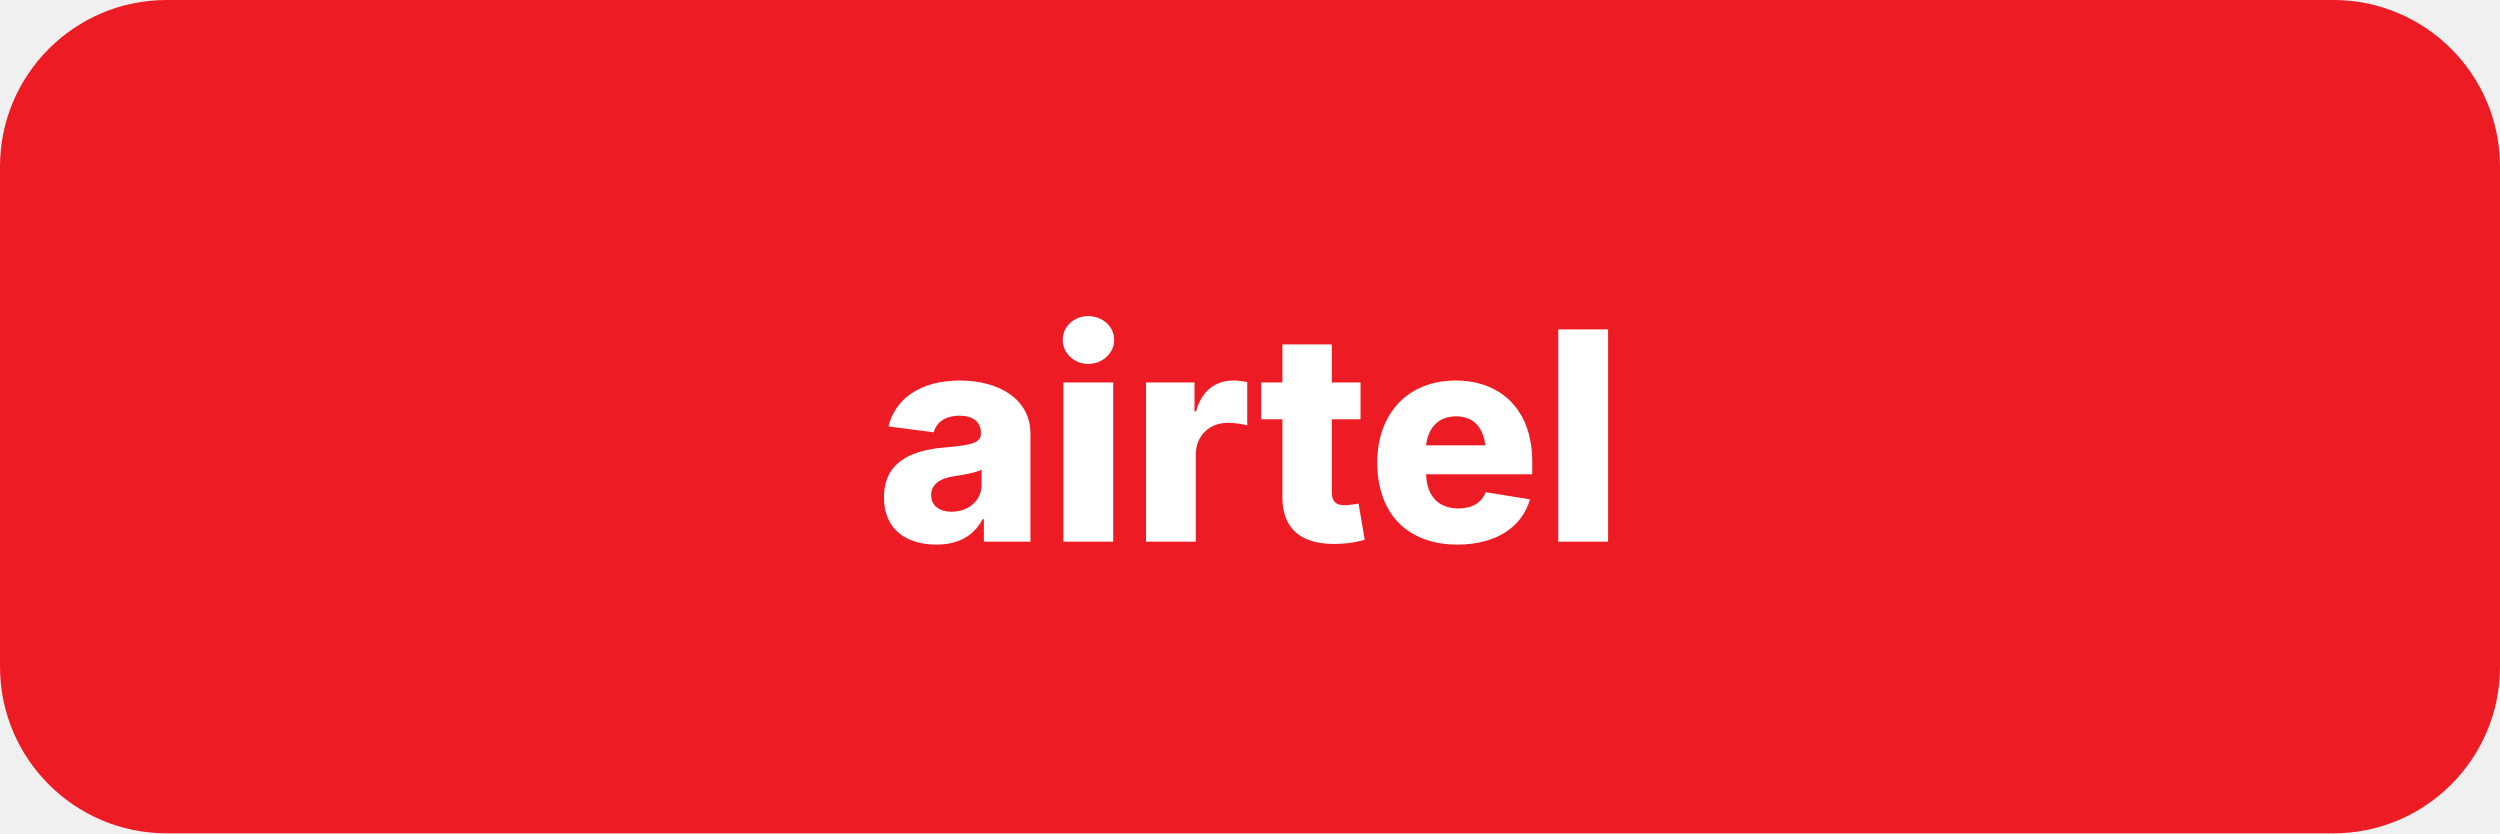
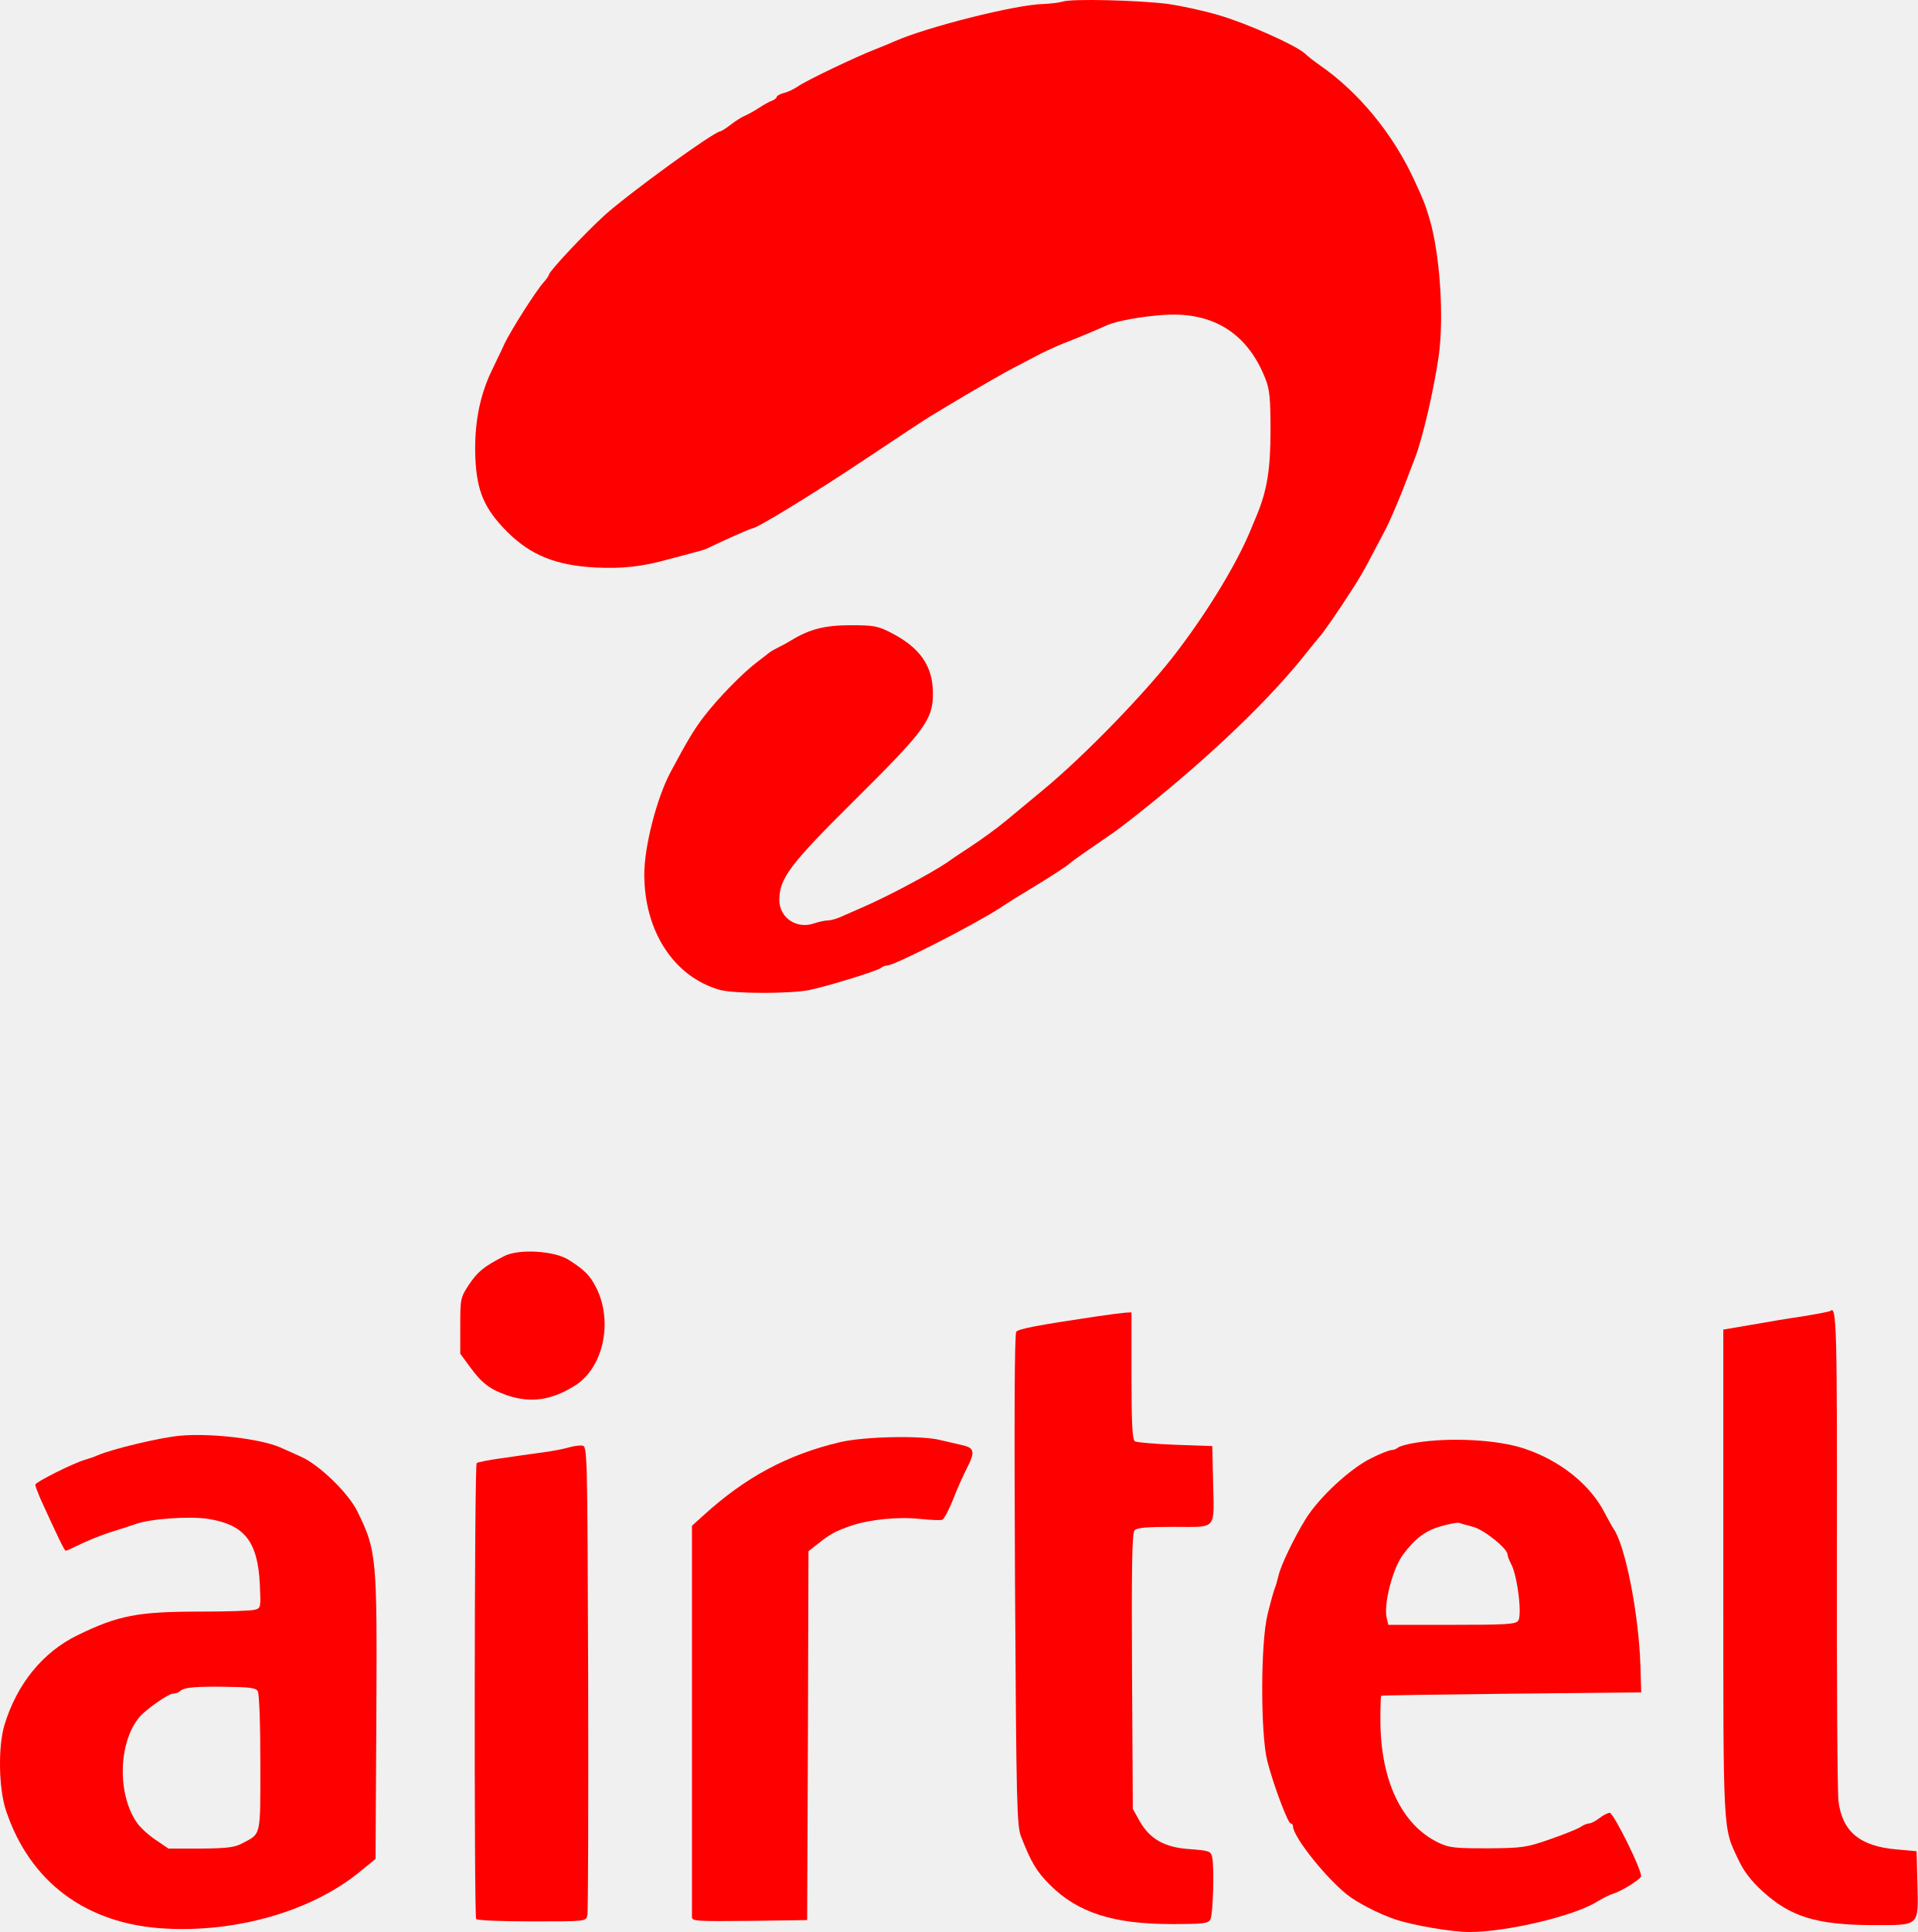
- <svg xmlns="http://www.w3.org/2000/svg" viewBox="0 0 120 40" fill="none">
-   <rect width="120" height="40" rx="8" fill="#ED1C24" />
-   <text x="60" y="26" text-anchor="middle" fill="#fff" font-family="Inter,system-ui,sans-serif" font-size="14" font-weight="800">airtel</text>
+ <svg xmlns="http://www.w3.org/2000/svg" version="1.0" width="724.265pt" height="729.613pt" viewBox="0 0 724.265 729.613" preserveAspectRatio="xMidYMid meet" id="svg22">
+   <defs id="defs26" />
+   <g transform="matrix(0.1,0,0,-0.1,-86.67264,774.6133)" id="g20" style="fill:#ff0000;stroke:none">
+     <g id="g4575">
+       <g id="g4557">
+         <path d="m 4880,7740 c -14,-4 -47,-8 -73,-9 -104,-2 -440,-87 -562,-141 -11,-5 -42,-18 -70,-29 -73,-28 -266,-120 -296,-142 -14,-9 -37,-21 -52,-24 -15,-4 -27,-11 -27,-15 0,-4 -8,-10 -17,-14 -10,-3 -31,-15 -48,-26 -16,-11 -40,-24 -53,-30 -13,-5 -38,-21 -56,-35 -18,-14 -36,-25 -39,-25 -23,0 -345,-234 -436,-316 -74,-67 -211,-213 -211,-225 0,-3 -9,-17 -21,-30 -30,-34 -120,-176 -146,-229 -11,-25 -33,-69 -47,-99 -49,-100 -69,-209 -64,-336 6,-125 34,-190 119,-276 89,-89 184,-128 334,-136 103,-5 177,3 280,32 33,9 77,20 98,26 21,5 45,13 55,19 23,12 152,70 158,70 18,0 229,129 424,259 129,86 242,161 252,166 9,6 70,42 135,81 65,38 145,84 178,101 33,17 80,42 105,55 25,12 72,34 105,46 33,13 74,30 90,37 17,7 41,18 55,24 39,16 127,32 213,38 186,12 316,-70 383,-242 16,-41 19,-75 19,-195 0,-146 -13,-226 -52,-320 -8,-19 -19,-46 -25,-60 -50,-120 -153,-292 -271,-448 -112,-150 -353,-399 -512,-530 -55,-46 -116,-96 -135,-112 -42,-35 -91,-70 -145,-106 -22,-14 -58,-38 -80,-54 -62,-42 -227,-130 -320,-170 -27,-12 -64,-28 -82,-36 -17,-8 -40,-14 -51,-14 -10,0 -33,-5 -51,-11 -65,-23 -131,21 -131,88 0,82 39,134 285,378 266,264 295,303 295,403 0,103 -49,173 -159,229 -48,25 -66,28 -150,28 -98,0 -155,-14 -226,-57 -16,-10 -41,-23 -55,-30 -14,-7 -27,-15 -30,-18 -3,-3 -23,-18 -45,-35 -53,-40 -146,-135 -199,-204 -37,-48 -64,-93 -127,-211 -52,-98 -99,-280 -99,-386 0,-215 112,-387 285,-436 52,-15 264,-15 337,-1 72,15 260,73 272,84 6,5 16,9 24,9 26,0 323,151 425,217 23,15 49,32 59,38 9,5 56,34 105,64 48,30 90,58 93,61 3,4 37,29 75,55 39,27 84,58 100,69 17,12 64,48 105,81 260,207 490,428 624,600 22,27 42,52 45,55 8,6 76,104 123,178 21,31 53,86 71,122 19,36 45,85 58,110 13,25 41,90 63,145 21,55 42,109 46,120 28,71 71,254 90,385 21,148 5,391 -36,525 -17,55 -21,65 -58,145 -80,172 -208,328 -355,430 -20,14 -45,33 -56,44 -36,32 -219,114 -326,145 -57,17 -142,35 -189,42 -108,14 -367,21 -400,9 z" id="path4" />
+       </g>
+       <g id="g4554">
+         <g id="g4539">
+           <path id="path8" d="m 7779,2795 c -3,-2 -49,-11 -104,-20 -55,-8 -145,-23 -200,-33 l -100,-17 v -920 c 0,-999 -2,-957 57,-1082 20,-43 48,-80 91,-119 106,-97 205,-127 416,-128 180,0 173,-7 169,159 l -3,120 -77,7 c -137,12 -203,67 -218,181 -4,34 -7,462 -6,950 1,845 -1,926 -25,902 z" />
+         </g>
+         <g id="g4533">
+           <path id="path10" d="m 5010,2775 c -222,-33 -296,-47 -305,-58 -7,-8 -8,-327 -5,-937 5,-852 7,-929 23,-970 38,-97 58,-131 109,-182 105,-105 239,-148 459,-148 122,0 139,2 147,18 10,19 15,193 7,233 -6,25 -10,26 -85,32 -95,6 -151,38 -190,107 l -25,45 -3,518 c -2,386 0,522 9,533 9,11 43,14 150,14 165,0 151,-16 147,175 l -3,130 -140,5 c -77,3 -146,9 -152,13 -10,6 -13,67 -13,248 v 239 l -22,-1 c -13,-1 -61,-7 -108,-14 z" />
+         </g>
+         <g id="g4527">
+           <path id="path12" d="m 1545,2324 c -75,-7 -255,-50 -310,-74 -11,-5 -31,-12 -45,-16 -44,-12 -190,-85 -190,-95 0,-5 9,-28 19,-52 66,-145 91,-197 96,-197 3,0 13,4 23,9 51,26 113,51 162,66 30,9 66,21 80,26 56,20 205,30 274,19 136,-22 186,-85 194,-246 4,-89 4,-91 -19,-97 -13,-4 -105,-7 -204,-7 -238,0 -311,-14 -465,-89 -132,-64 -230,-185 -277,-341 -24,-83 -21,-238 6,-320 90,-272 304,-431 602,-447 271,-15 550,66 729,210 l 65,53 3,529 c 3,613 2,634 -72,784 -33,68 -144,176 -213,206 -32,15 -67,30 -78,35 -75,33 -265,55 -380,44 z m 295,-964 c 6,-8 10,-127 10,-271 0,-284 4,-266 -70,-305 -28,-15 -59,-18 -156,-19 h -121 l -50,34 c -27,18 -59,48 -70,65 -74,108 -69,301 9,396 23,29 111,90 127,90 10,0 21,4 27,9 14,15 60,19 177,17 84,-1 110,-4 117,-16 z" />
+         </g>
+         <g id="g4530">
+           <path id="path14" d="m 4040,2300 c -199,-47 -358,-132 -518,-278 l -42,-38 v -730 c 0,-401 0,-737 0,-747 0,-16 15,-17 218,-15 l 217,3 3,697 2,696 38,30 c 45,36 67,47 125,67 69,23 177,34 258,25 40,-4 78,-6 84,-3 7,2 25,36 41,76 15,40 39,92 51,116 33,63 30,79 -14,89 -21,5 -59,14 -86,20 -71,18 -288,13 -377,-8 z" />
+         </g>
+         <g id="g4536">
+           <path id="path16" d="m 6215,2298 c -33,-5 -64,-14 -69,-19 -6,-5 -16,-9 -24,-9 -8,0 -44,-14 -79,-32 -77,-38 -195,-147 -245,-228 -44,-71 -95,-177 -103,-215 -4,-16 -10,-39 -15,-50 -4,-11 -16,-54 -26,-95 -27,-108 -27,-454 -1,-555 24,-93 78,-235 88,-235 5,0 9,-5 9,-11 0,-38 119,-189 203,-257 37,-30 120,-73 182,-94 67,-23 215,-48 281,-48 142,0 398,61 483,115 20,12 47,26 61,30 30,9 96,50 104,64 9,14 -103,241 -118,241 -7,0 -25,-9 -39,-20 -14,-11 -31,-20 -39,-20 -7,0 -22,-6 -33,-14 -11,-7 -63,-28 -115,-46 -89,-31 -104,-33 -235,-34 -124,0 -145,2 -185,21 -140,67 -220,236 -220,464 0,49 1,90 3,91 1,2 223,5 492,8 l 490,5 -3,100 c -6,196 -58,460 -103,520 -4,6 -18,31 -31,56 -54,107 -168,199 -303,244 -99,34 -280,44 -410,23 z m 215,-318 c 42,-11 130,-82 130,-104 0,-6 7,-24 15,-39 23,-45 41,-193 25,-212 -10,-13 -49,-15 -251,-15 h -239 l -6,25 c -13,51 22,188 62,241 44,59 83,89 141,106 32,9 63,15 70,13 6,-2 30,-9 53,-15 z" />
+         </g>
+         <g id="g4524">
+           <path id="path6" d="m 2770,3002 c -76,-39 -99,-58 -132,-107 -32,-49 -33,-53 -33,-155 v -106 l 38,-52 c 45,-61 75,-83 141,-106 89,-29 166,-18 255,38 107,68 144,242 79,370 -23,45 -43,66 -103,104 -54,35 -191,43 -245,14 z" />
+           <path id="path18" d="m 3015,2280 c -16,-5 -61,-14 -100,-19 -38,-5 -108,-15 -155,-22 -47,-6 -88,-15 -93,-18 -9,-8 -10,-1707 -2,-1722 4,-5 93,-9 210,-9 204,0 205,0 210,23 3,12 4,416 3,897 -3,867 -3,875 -23,877 -11,1 -33,-2 -50,-7 z" />
+         </g>
+       </g>
+     </g>
+   </g>
</svg>
